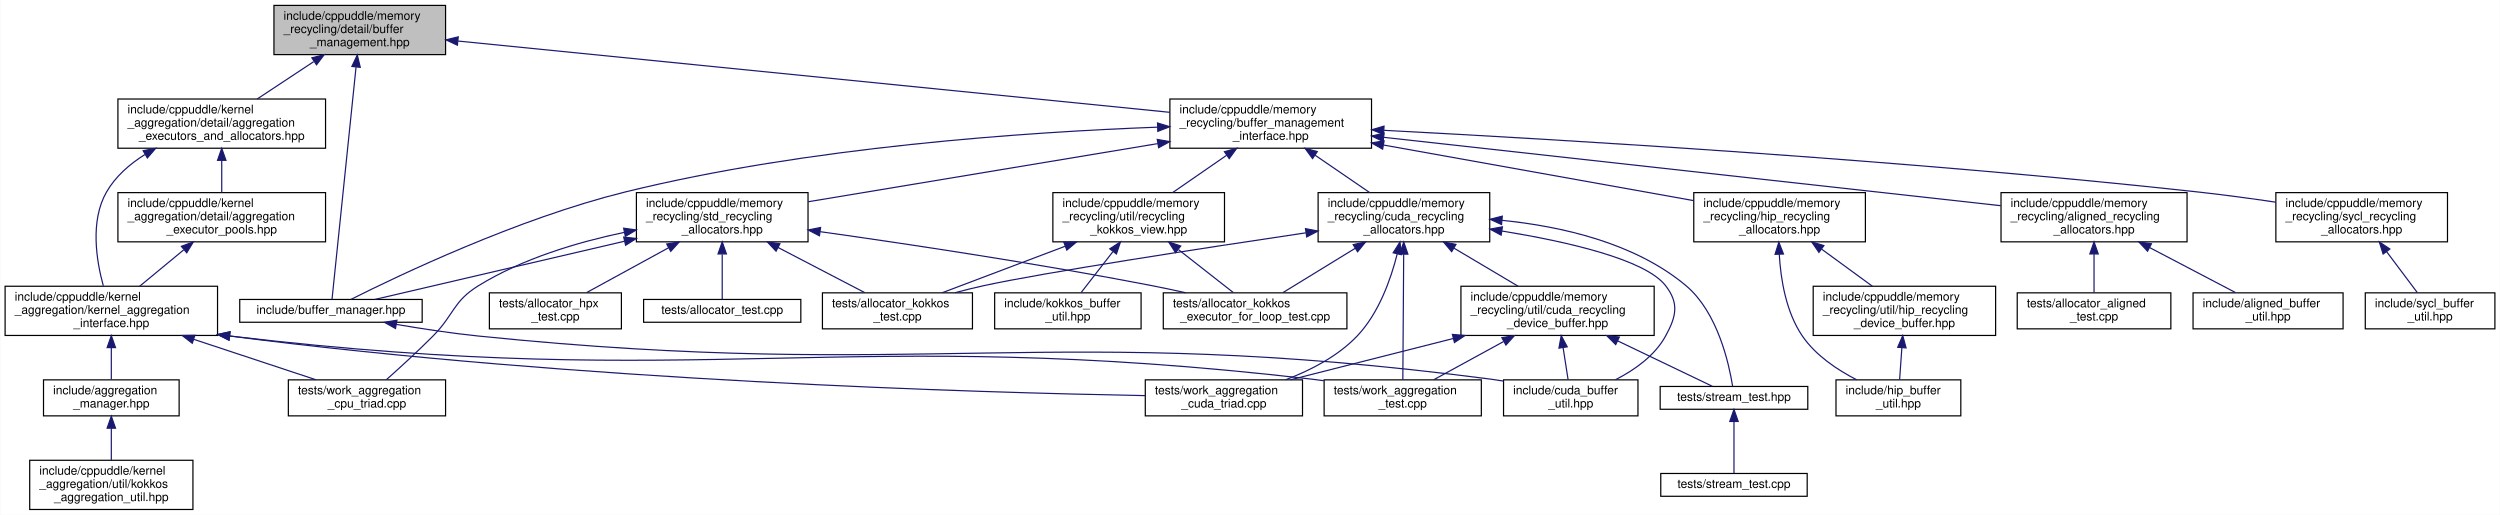
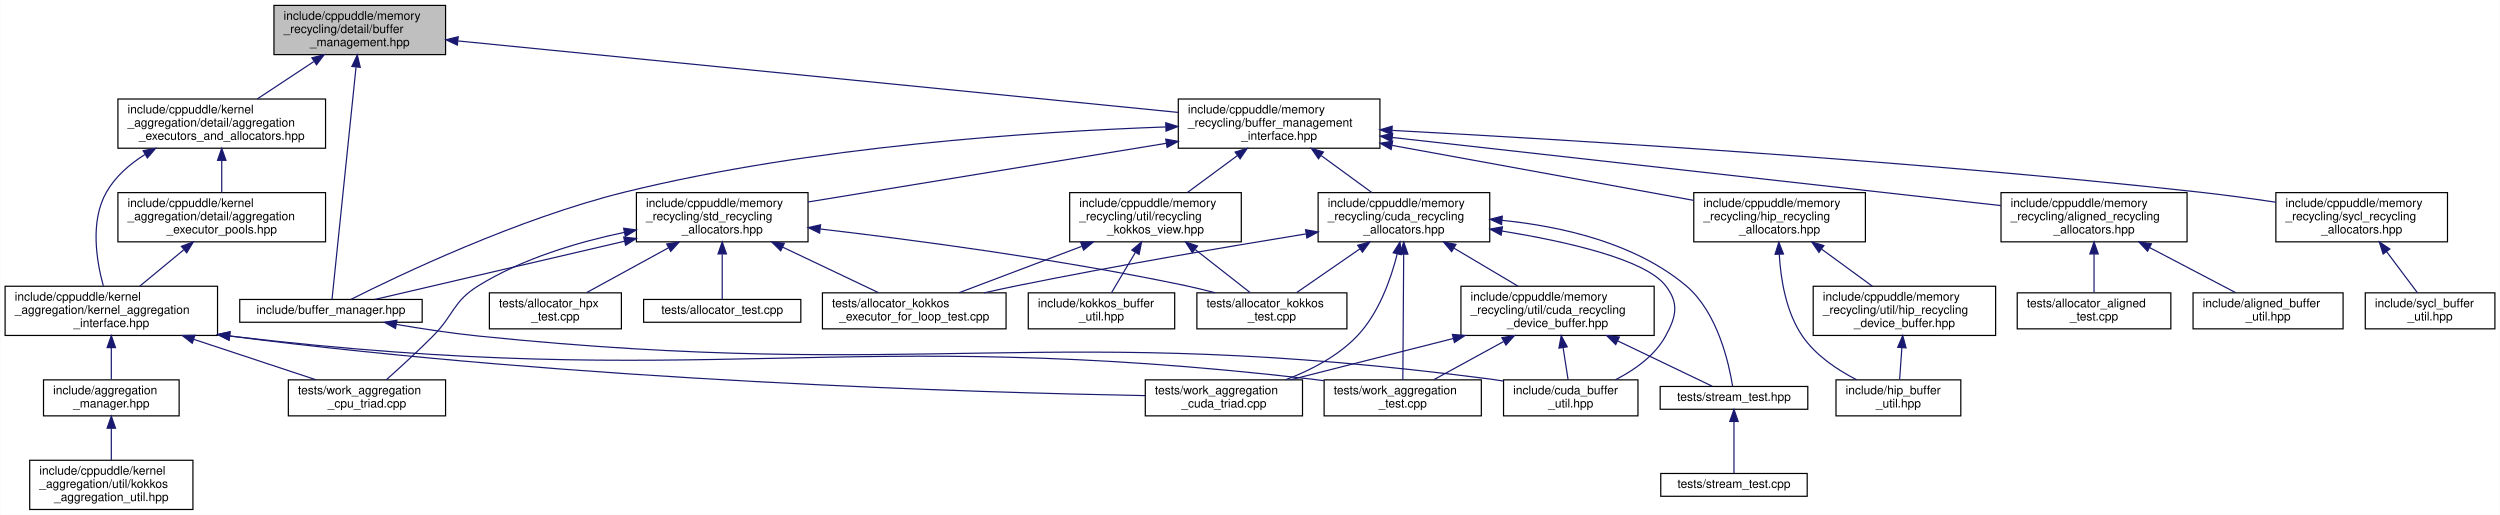
<svg xmlns="http://www.w3.org/2000/svg" xmlns:xlink="http://www.w3.org/1999/xlink" width="2083pt" height="429pt" viewBox="0.00 0.00 2082.50 429.00">
  <g id="graph0" class="graph" transform="scale(1 1) rotate(0) translate(4 425)">
    <polygon fill="white" stroke="transparent" points="-4,4 -4,-425 2078.5,-425 2078.5,4 -4,4" />
    <g id="node1" class="node">
      <g id="a_node1">
        <a xlink:title=" ">
          <polygon fill="#bfbfbf" stroke="black" points="224,-379.5 224,-420.5 367,-420.5 367,-379.5 224,-379.5" />
          <text text-anchor="start" x="232" y="-408.5" font-family="Helvetica,sans-Serif" font-size="10.00">include/cppuddle/memory</text>
          <text text-anchor="start" x="232" y="-397.5" font-family="Helvetica,sans-Serif" font-size="10.00">_recycling/detail/buffer</text>
          <text text-anchor="middle" x="295.5" y="-386.5" font-family="Helvetica,sans-Serif" font-size="10.00">_management.hpp</text>
        </a>
      </g>
    </g>
    <g id="node2" class="node">
      <g id="a_node2">
        <a xlink:href="buffer__manager_8hpp.html" target="_top" xlink:title=" ">
          <polygon fill="white" stroke="black" points="195.5,-156.5 195.5,-175.5 347.5,-175.5 347.5,-156.5 195.5,-156.5" />
          <text text-anchor="middle" x="271.5" y="-163.5" font-family="Helvetica,sans-Serif" font-size="10.00">include/buffer_manager.hpp</text>
        </a>
      </g>
    </g>
    <g id="edge1" class="edge">
      <path fill="none" stroke="midnightblue" d="M292.4,-369.02C286.88,-315.64 275.61,-206.78 272.38,-175.55" />
      <polygon fill="midnightblue" stroke="midnightblue" points="288.94,-369.63 293.45,-379.22 295.91,-368.91 288.94,-369.63" />
    </g>
    <g id="node4" class="node">
      <g id="a_node4">
        <a xlink:href="buffer__management__interface_8hpp.html" target="_top" xlink:title=" ">
-           <polygon fill="white" stroke="black" points="970.5,-301.5 970.5,-342.5 1138.5,-342.5 1138.5,-301.5 970.5,-301.5" />
-           <text text-anchor="start" x="978.5" y="-330.5" font-family="Helvetica,sans-Serif" font-size="10.00">include/cppuddle/memory</text>
-           <text text-anchor="start" x="978.5" y="-319.5" font-family="Helvetica,sans-Serif" font-size="10.00">_recycling/buffer_management</text>
-           <text text-anchor="middle" x="1054.5" y="-308.5" font-family="Helvetica,sans-Serif" font-size="10.00">_interface.hpp</text>
+           <polygon fill="white" stroke="black" points="977.5,-301.5 977.5,-342.5 1145.5,-342.5 1145.5,-301.5 977.5,-301.5" />
+           <text text-anchor="start" x="985.5" y="-330.5" font-family="Helvetica,sans-Serif" font-size="10.00">include/cppuddle/memory</text>
+           <text text-anchor="start" x="985.5" y="-319.5" font-family="Helvetica,sans-Serif" font-size="10.00">_recycling/buffer_management</text>
+           <text text-anchor="middle" x="1061.5" y="-308.5" font-family="Helvetica,sans-Serif" font-size="10.00">_interface.hpp</text>
        </a>
      </g>
    </g>
    <g id="edge3" class="edge">
-       <path fill="none" stroke="midnightblue" d="M377.43,-390.8C522.67,-376.25 823.79,-346.1 970.5,-331.41" />
-       <polygon fill="midnightblue" stroke="midnightblue" points="376.85,-387.34 367.25,-391.82 377.55,-394.3 376.85,-387.34" />
+       <path fill="none" stroke="midnightblue" d="M377.49,-390.87C524.04,-376.33 829.39,-346.03 977.43,-331.34" />
+       <polygon fill="midnightblue" stroke="midnightblue" points="376.82,-387.41 367.22,-391.88 377.52,-394.38 376.82,-387.41" />
    </g>
    <g id="node27" class="node">
      <g id="a_node27">
        <a xlink:href="aggregation__executors__and__allocators_8hpp.html" target="_top" xlink:title=" ">
          <polygon fill="white" stroke="black" points="94,-301.5 94,-342.5 267,-342.5 267,-301.5 94,-301.5" />
          <text text-anchor="start" x="102" y="-330.5" font-family="Helvetica,sans-Serif" font-size="10.00">include/cppuddle/kernel</text>
          <text text-anchor="start" x="102" y="-319.5" font-family="Helvetica,sans-Serif" font-size="10.00">_aggregation/detail/aggregation</text>
          <text text-anchor="middle" x="180.5" y="-308.5" font-family="Helvetica,sans-Serif" font-size="10.00">_executors_and_allocators.hpp</text>
        </a>
      </g>
    </g>
    <g id="edge38" class="edge">
      <path fill="none" stroke="midnightblue" d="M257.12,-373.64C241.76,-363.49 224.35,-351.98 210.01,-342.51" />
      <polygon fill="midnightblue" stroke="midnightblue" points="255.61,-376.83 265.88,-379.43 259.47,-370.99 255.61,-376.83" />
    </g>
    <g id="node3" class="node">
      <g id="a_node3">
        <a xlink:href="cuda__buffer__util_8hpp.html" target="_top" xlink:title=" ">
          <polygon fill="white" stroke="black" points="1248.5,-78.5 1248.5,-108.5 1360.5,-108.5 1360.5,-78.5 1248.5,-78.5" />
          <text text-anchor="start" x="1256.5" y="-96.5" font-family="Helvetica,sans-Serif" font-size="10.00">include/cuda_buffer</text>
          <text text-anchor="middle" x="1304.5" y="-85.5" font-family="Helvetica,sans-Serif" font-size="10.00">_util.hpp</text>
        </a>
      </g>
    </g>
    <g id="edge2" class="edge">
      <path fill="none" stroke="midnightblue" d="M325.88,-154.73C347.2,-151.08 371.93,-147.31 394.5,-145 768,-106.8 866.19,-157.46 1238.5,-109 1241.76,-108.58 1245.09,-108.07 1248.45,-107.51" />
      <polygon fill="midnightblue" stroke="midnightblue" points="325.28,-151.29 316.03,-156.45 326.48,-158.18 325.28,-151.29" />
    </g>
    <g id="edge4" class="edge">
-       <path fill="none" stroke="midnightblue" d="M960.06,-319.04C851.55,-314.99 668.85,-302.62 516.5,-265 427.1,-242.92 327.05,-195.1 288.19,-175.57" />
-       <polygon fill="midnightblue" stroke="midnightblue" points="960.2,-322.55 970.32,-319.41 960.45,-315.55 960.2,-322.55" />
+       <path fill="none" stroke="midnightblue" d="M967.11,-319.23C857.36,-315.35 671.44,-303.15 516.5,-265 427.09,-242.98 327.05,-195.13 288.19,-175.58" />
+       <polygon fill="midnightblue" stroke="midnightblue" points="967.06,-322.73 977.17,-319.57 967.29,-315.73 967.06,-322.73" />
    </g>
    <g id="node5" class="node">
      <g id="a_node5">
        <a xlink:href="aligned__recycling__allocators_8hpp.html" target="_top" xlink:title=" ">
          <polygon fill="white" stroke="black" points="1663,-223.5 1663,-264.5 1818,-264.5 1818,-223.5 1663,-223.5" />
          <text text-anchor="start" x="1671" y="-252.5" font-family="Helvetica,sans-Serif" font-size="10.00">include/cppuddle/memory</text>
          <text text-anchor="start" x="1671" y="-241.5" font-family="Helvetica,sans-Serif" font-size="10.00">_recycling/aligned_recycling</text>
          <text text-anchor="middle" x="1740.5" y="-230.5" font-family="Helvetica,sans-Serif" font-size="10.00">_allocators.hpp</text>
        </a>
      </g>
    </g>
    <g id="edge5" class="edge">
-       <path fill="none" stroke="midnightblue" d="M1148.66,-310.57C1285.32,-295.43 1536.12,-267.64 1662.84,-253.6" />
-       <polygon fill="midnightblue" stroke="midnightblue" points="1148.17,-307.1 1138.62,-311.68 1148.94,-314.06 1148.17,-307.1" />
+       <path fill="none" stroke="midnightblue" d="M1155.72,-310.45C1290.94,-295.32 1537.51,-267.72 1662.87,-253.69" />
+       <polygon fill="midnightblue" stroke="midnightblue" points="1155.33,-306.98 1145.78,-311.57 1156.11,-313.93 1155.33,-306.98" />
    </g>
    <g id="node8" class="node">
      <g id="a_node8">
        <a xlink:href="cuda__recycling__allocators_8hpp.html" target="_top" xlink:title=" ">
          <polygon fill="white" stroke="black" points="1094,-223.5 1094,-264.5 1237,-264.5 1237,-223.5 1094,-223.5" />
          <text text-anchor="start" x="1102" y="-252.5" font-family="Helvetica,sans-Serif" font-size="10.00">include/cppuddle/memory</text>
          <text text-anchor="start" x="1102" y="-241.5" font-family="Helvetica,sans-Serif" font-size="10.00">_recycling/cuda_recycling</text>
          <text text-anchor="middle" x="1165.5" y="-230.5" font-family="Helvetica,sans-Serif" font-size="10.00">_allocators.hpp</text>
        </a>
      </g>
    </g>
    <g id="edge8" class="edge">
-       <path fill="none" stroke="midnightblue" d="M1091.55,-295.64C1106.37,-285.49 1123.17,-273.98 1137.01,-264.51" />
-       <polygon fill="midnightblue" stroke="midnightblue" points="1089.36,-292.89 1083.09,-301.43 1093.31,-298.67 1089.36,-292.89" />
+       <path fill="none" stroke="midnightblue" d="M1096.6,-295.35C1110.39,-285.27 1125.96,-273.89 1138.81,-264.51" />
+       <polygon fill="midnightblue" stroke="midnightblue" points="1094.29,-292.7 1088.28,-301.43 1098.42,-298.35 1094.29,-292.7" />
    </g>
    <g id="node16" class="node">
      <g id="a_node16">
        <a xlink:href="std__recycling__allocators_8hpp.html" target="_top" xlink:title=" ">
          <polygon fill="white" stroke="black" points="526,-223.5 526,-264.5 669,-264.5 669,-223.5 526,-223.5" />
          <text text-anchor="start" x="534" y="-252.5" font-family="Helvetica,sans-Serif" font-size="10.00">include/cppuddle/memory</text>
          <text text-anchor="start" x="534" y="-241.5" font-family="Helvetica,sans-Serif" font-size="10.00">_recycling/std_recycling</text>
          <text text-anchor="middle" x="597.5" y="-230.5" font-family="Helvetica,sans-Serif" font-size="10.00">_allocators.hpp</text>
        </a>
      </g>
    </g>
    <g id="edge21" class="edge">
-       <path fill="none" stroke="midnightblue" d="M960.33,-305.34C873.85,-290.96 747.55,-269.95 669.06,-256.9" />
-       <polygon fill="midnightblue" stroke="midnightblue" points="959.97,-308.83 970.41,-307.02 961.12,-301.92 959.97,-308.83" />
+       <path fill="none" stroke="midnightblue" d="M967.46,-305.6C879.24,-291.15 749.2,-269.85 669.11,-256.73" />
+       <polygon fill="midnightblue" stroke="midnightblue" points="967.04,-309.07 977.47,-307.24 968.17,-302.17 967.04,-309.07" />
    </g>
    <g id="node20" class="node">
      <g id="a_node20">
        <a xlink:href="hip__recycling__allocators_8hpp.html" target="_top" xlink:title=" ">
          <polygon fill="white" stroke="black" points="1407,-223.5 1407,-264.5 1550,-264.5 1550,-223.5 1407,-223.5" />
          <text text-anchor="start" x="1415" y="-252.5" font-family="Helvetica,sans-Serif" font-size="10.00">include/cppuddle/memory</text>
          <text text-anchor="start" x="1415" y="-241.5" font-family="Helvetica,sans-Serif" font-size="10.00">_recycling/hip_recycling</text>
          <text text-anchor="middle" x="1478.5" y="-230.5" font-family="Helvetica,sans-Serif" font-size="10.00">_allocators.hpp</text>
        </a>
      </g>
    </g>
    <g id="edge28" class="edge">
-       <path fill="none" stroke="midnightblue" d="M1148.84,-304.09C1226.86,-290.1 1336.01,-270.54 1406.97,-257.82" />
-       <polygon fill="midnightblue" stroke="midnightblue" points="1147.75,-300.73 1138.52,-305.94 1148.98,-307.62 1147.75,-300.73" />
+       <path fill="none" stroke="midnightblue" d="M1155.72,-303.83C1231.92,-289.94 1337.61,-270.68 1406.99,-258.03" />
+       <polygon fill="midnightblue" stroke="midnightblue" points="1154.85,-300.43 1145.64,-305.67 1156.1,-307.32 1154.85,-300.43" />
    </g>
    <g id="node23" class="node">
      <g id="a_node23">
        <a xlink:href="sycl__recycling__allocators_8hpp.html" target="_top" xlink:title=" ">
          <polygon fill="white" stroke="black" points="1892,-223.5 1892,-264.5 2035,-264.5 2035,-223.5 1892,-223.5" />
          <text text-anchor="start" x="1900" y="-252.5" font-family="Helvetica,sans-Serif" font-size="10.00">include/cppuddle/memory</text>
          <text text-anchor="start" x="1900" y="-241.5" font-family="Helvetica,sans-Serif" font-size="10.00">_recycling/sycl_recycling</text>
          <text text-anchor="middle" x="1963.5" y="-230.5" font-family="Helvetica,sans-Serif" font-size="10.00">_allocators.hpp</text>
        </a>
      </g>
    </g>
    <g id="edge32" class="edge">
-       <path fill="none" stroke="midnightblue" d="M1149.01,-316.4C1294.89,-308.8 1583.57,-291.73 1827.5,-265 1848.49,-262.7 1871.23,-259.6 1891.99,-256.53" />
-       <polygon fill="midnightblue" stroke="midnightblue" points="1148.56,-312.92 1138.76,-316.93 1148.92,-319.91 1148.56,-312.92" />
+       <path fill="none" stroke="midnightblue" d="M1155.74,-316.33C1300.48,-308.66 1586.1,-291.54 1827.5,-265 1848.49,-262.69 1871.23,-259.59 1891.99,-256.52" />
+       <polygon fill="midnightblue" stroke="midnightblue" points="1155.36,-312.85 1145.56,-316.87 1155.73,-319.84 1155.36,-312.85" />
    </g>
    <g id="node25" class="node">
      <g id="a_node25">
        <a xlink:href="recycling__kokkos__view_8hpp.html" target="_top" xlink:title=" ">
-           <polygon fill="white" stroke="black" points="873,-223.5 873,-264.5 1016,-264.5 1016,-223.5 873,-223.5" />
-           <text text-anchor="start" x="881" y="-252.5" font-family="Helvetica,sans-Serif" font-size="10.00">include/cppuddle/memory</text>
-           <text text-anchor="start" x="881" y="-241.5" font-family="Helvetica,sans-Serif" font-size="10.00">_recycling/util/recycling</text>
-           <text text-anchor="middle" x="944.5" y="-230.5" font-family="Helvetica,sans-Serif" font-size="10.00">_kokkos_view.hpp</text>
+           <polygon fill="white" stroke="black" points="887,-223.5 887,-264.5 1030,-264.5 1030,-223.5 887,-223.5" />
+           <text text-anchor="start" x="895" y="-252.5" font-family="Helvetica,sans-Serif" font-size="10.00">include/cppuddle/memory</text>
+           <text text-anchor="start" x="895" y="-241.5" font-family="Helvetica,sans-Serif" font-size="10.00">_recycling/util/recycling</text>
+           <text text-anchor="middle" x="958.5" y="-230.5" font-family="Helvetica,sans-Serif" font-size="10.00">_kokkos_view.hpp</text>
        </a>
      </g>
    </g>
    <g id="edge34" class="edge">
-       <path fill="none" stroke="midnightblue" d="M1017.79,-295.64C1003.1,-285.49 986.45,-273.98 972.73,-264.51" />
-       <polygon fill="midnightblue" stroke="midnightblue" points="1015.96,-298.62 1026.17,-301.43 1019.93,-292.86 1015.96,-298.62" />
+       <path fill="none" stroke="midnightblue" d="M1026.74,-295.35C1013.08,-285.27 997.66,-273.89 984.94,-264.51" />
+       <polygon fill="midnightblue" stroke="midnightblue" points="1024.85,-298.31 1034.97,-301.43 1029.01,-292.67 1024.85,-298.31" />
    </g>
    <g id="node6" class="node">
      <g id="a_node6">
        <a xlink:href="aligned__buffer__util_8hpp.html" target="_top" xlink:title=" ">
          <polygon fill="white" stroke="black" points="1823,-151 1823,-181 1948,-181 1948,-151 1823,-151" />
          <text text-anchor="start" x="1831" y="-169" font-family="Helvetica,sans-Serif" font-size="10.00">include/aligned_buffer</text>
          <text text-anchor="middle" x="1885.5" y="-158" font-family="Helvetica,sans-Serif" font-size="10.00">_util.hpp</text>
        </a>
      </g>
    </g>
    <g id="edge6" class="edge">
      <path fill="none" stroke="midnightblue" d="M1786.97,-218.64C1810.53,-206.3 1838.31,-191.73 1858.36,-181.23" />
      <polygon fill="midnightblue" stroke="midnightblue" points="1785.07,-215.69 1777.84,-223.43 1788.32,-221.89 1785.07,-215.69" />
    </g>
    <g id="node7" class="node">
      <g id="a_node7">
        <a xlink:href="allocator__aligned__test_8cpp.html" target="_top" xlink:title=" ">
          <polygon fill="white" stroke="black" points="1676.5,-151 1676.5,-181 1804.5,-181 1804.5,-151 1676.5,-151" />
          <text text-anchor="start" x="1684.5" y="-169" font-family="Helvetica,sans-Serif" font-size="10.00">tests/allocator_aligned</text>
          <text text-anchor="middle" x="1740.5" y="-158" font-family="Helvetica,sans-Serif" font-size="10.00">_test.cpp</text>
        </a>
      </g>
    </g>
    <g id="edge7" class="edge">
      <path fill="none" stroke="midnightblue" d="M1740.5,-213.28C1740.5,-202.25 1740.5,-190.25 1740.5,-181.23" />
      <polygon fill="midnightblue" stroke="midnightblue" points="1737,-213.43 1740.5,-223.43 1744,-213.43 1737,-213.43" />
    </g>
    <g id="edge15" class="edge">
      <path fill="none" stroke="midnightblue" d="M1247.21,-232.51C1301.79,-223.64 1366.56,-208.84 1383.5,-187 1394.94,-172.25 1392.47,-161.37 1383.5,-145 1374.51,-128.58 1357.65,-116.72 1341.81,-108.64" />
      <polygon fill="midnightblue" stroke="midnightblue" points="1246.49,-229.08 1237.16,-234.1 1247.58,-236 1246.49,-229.08" />
    </g>
    <g id="node9" class="node">
      <g id="a_node9">
        <a xlink:href="cuda__recycling__device__buffer_8hpp.html" target="_top" xlink:title="Contains a RAII wrappers for CUDA device buffers. Intended to be used with the recycling allocators b...">
          <polygon fill="white" stroke="black" points="1213,-145.5 1213,-186.5 1374,-186.5 1374,-145.5 1213,-145.5" />
          <text text-anchor="start" x="1221" y="-174.5" font-family="Helvetica,sans-Serif" font-size="10.00">include/cppuddle/memory</text>
          <text text-anchor="start" x="1221" y="-163.5" font-family="Helvetica,sans-Serif" font-size="10.00">_recycling/util/cuda_recycling</text>
          <text text-anchor="middle" x="1293.5" y="-152.5" font-family="Helvetica,sans-Serif" font-size="10.00">_device_buffer.hpp</text>
        </a>
      </g>
    </g>
    <g id="edge9" class="edge">
      <path fill="none" stroke="midnightblue" d="M1207.26,-218.2C1224.59,-207.92 1244.39,-196.16 1260.65,-186.51" />
      <polygon fill="midnightblue" stroke="midnightblue" points="1205.27,-215.31 1198.46,-223.43 1208.85,-221.33 1205.27,-215.31" />
    </g>
    <g id="node10" class="node">
      <g id="a_node10">
        <a xlink:href="stream__test_8hpp.html" target="_top" xlink:title=" ">
          <polygon fill="white" stroke="black" points="1379,-84 1379,-103 1502,-103 1502,-84 1379,-84" />
          <text text-anchor="middle" x="1440.5" y="-91" font-family="Helvetica,sans-Serif" font-size="10.00">tests/stream_test.hpp</text>
        </a>
      </g>
    </g>
    <g id="edge18" class="edge">
      <path fill="none" stroke="midnightblue" d="M1247.22,-241.41C1296.59,-236.45 1357.97,-222.7 1400.5,-187 1427.03,-164.73 1436.45,-121.57 1439.36,-103.16" />
      <polygon fill="midnightblue" stroke="midnightblue" points="1246.85,-237.93 1237.2,-242.31 1247.47,-244.9 1246.85,-237.93" />
    </g>
    <g id="node12" class="node">
      <g id="a_node12">
        <a xlink:href="work__aggregation__cuda__triad_8cpp.html" target="_top" xlink:title=" ">
          <polygon fill="white" stroke="black" points="950,-78.5 950,-108.5 1081,-108.5 1081,-78.5 950,-78.5" />
          <text text-anchor="start" x="958" y="-96.5" font-family="Helvetica,sans-Serif" font-size="10.00">tests/work_aggregation</text>
          <text text-anchor="middle" x="1015.5" y="-85.5" font-family="Helvetica,sans-Serif" font-size="10.00">_cuda_triad.cpp</text>
        </a>
      </g>
    </g>
    <g id="edge19" class="edge">
      <path fill="none" stroke="midnightblue" d="M1159.93,-213.5C1154.57,-192.18 1144.52,-163.91 1126.5,-145 1110.43,-128.14 1087.68,-116.45 1066.95,-108.59" />
      <polygon fill="midnightblue" stroke="midnightblue" points="1156.54,-214.38 1162.2,-223.34 1163.36,-212.81 1156.54,-214.38" />
    </g>
    <g id="node13" class="node">
      <g id="a_node13">
        <a xlink:href="work__aggregation__test_8cpp.html" target="_top" xlink:title=" ">
          <polygon fill="white" stroke="black" points="1099,-78.5 1099,-108.5 1230,-108.5 1230,-78.5 1099,-78.5" />
          <text text-anchor="start" x="1107" y="-96.5" font-family="Helvetica,sans-Serif" font-size="10.00">tests/work_aggregation</text>
          <text text-anchor="middle" x="1164.5" y="-85.5" font-family="Helvetica,sans-Serif" font-size="10.00">_test.cpp</text>
        </a>
      </g>
    </g>
    <g id="edge20" class="edge">
      <path fill="none" stroke="midnightblue" d="M1165.3,-213.22C1165.09,-181.42 1164.76,-132.4 1164.59,-108.53" />
      <polygon fill="midnightblue" stroke="midnightblue" points="1161.8,-213.3 1165.37,-223.28 1168.8,-213.26 1161.8,-213.3" />
    </g>
    <g id="node14" class="node">
      <g id="a_node14">
-         <a xlink:href="allocator__kokkos__executor__for__loop__test_8cpp.html" target="_top" xlink:title=" ">
-           <polygon fill="white" stroke="black" points="965,-151 965,-181 1118,-181 1118,-151 965,-151" />
-           <text text-anchor="start" x="973" y="-169" font-family="Helvetica,sans-Serif" font-size="10.00">tests/allocator_kokkos</text>
-           <text text-anchor="middle" x="1041.5" y="-158" font-family="Helvetica,sans-Serif" font-size="10.00">_executor_for_loop_test.cpp</text>
+         <a xlink:href="allocator__kokkos__test_8cpp.html" target="_top" xlink:title=" ">
+           <polygon fill="white" stroke="black" points="993,-151 993,-181 1118,-181 1118,-151 993,-151" />
+           <text text-anchor="start" x="1001" y="-169" font-family="Helvetica,sans-Serif" font-size="10.00">tests/allocator_kokkos</text>
+           <text text-anchor="middle" x="1055.5" y="-158" font-family="Helvetica,sans-Serif" font-size="10.00">_test.cpp</text>
        </a>
      </g>
    </g>
    <g id="edge16" class="edge">
-       <path fill="none" stroke="midnightblue" d="M1124.96,-218.15C1104.99,-205.91 1081.63,-191.59 1064.71,-181.23" />
-       <polygon fill="midnightblue" stroke="midnightblue" points="1123.21,-221.19 1133.57,-223.43 1126.87,-215.22 1123.21,-221.19" />
+       <path fill="none" stroke="midnightblue" d="M1128.82,-217.66C1111.26,-205.53 1090.89,-191.45 1076.09,-181.23" />
+       <polygon fill="midnightblue" stroke="midnightblue" points="1126.96,-220.62 1137.17,-223.43 1130.93,-214.86 1126.96,-220.62" />
    </g>
    <g id="node15" class="node">
      <g id="a_node15">
-         <a xlink:href="allocator__kokkos__test_8cpp.html" target="_top" xlink:title=" ">
-           <polygon fill="white" stroke="black" points="681,-151 681,-181 806,-181 806,-151 681,-151" />
+         <a xlink:href="allocator__kokkos__executor__for__loop__test_8cpp.html" target="_top" xlink:title=" ">
+           <polygon fill="white" stroke="black" points="681,-151 681,-181 834,-181 834,-151 681,-151" />
          <text text-anchor="start" x="689" y="-169" font-family="Helvetica,sans-Serif" font-size="10.00">tests/allocator_kokkos</text>
-           <text text-anchor="middle" x="743.5" y="-158" font-family="Helvetica,sans-Serif" font-size="10.00">_test.cpp</text>
+           <text text-anchor="middle" x="757.5" y="-158" font-family="Helvetica,sans-Serif" font-size="10.00">_executor_for_loop_test.cpp</text>
        </a>
      </g>
    </g>
    <g id="edge17" class="edge">
-       <path fill="none" stroke="midnightblue" d="M1083.78,-231.01C996.87,-218.07 865.24,-197.85 815.5,-187 807.64,-185.29 799.37,-183.23 791.34,-181.1" />
-       <polygon fill="midnightblue" stroke="midnightblue" points="1083.47,-234.5 1093.88,-232.51 1084.5,-227.58 1083.47,-234.5" />
+       <path fill="none" stroke="midnightblue" d="M1083.76,-230.09C1018.54,-219.47 924.92,-203.53 843.5,-187 834.49,-185.17 824.97,-183.1 815.69,-181" />
+       <polygon fill="midnightblue" stroke="midnightblue" points="1083.55,-233.6 1093.98,-231.75 1084.67,-226.69 1083.55,-233.6" />
    </g>
    <g id="edge10" class="edge">
      <path fill="none" stroke="midnightblue" d="M1298.12,-135.38C1299.55,-126.21 1301.06,-116.53 1302.25,-108.89" />
      <polygon fill="midnightblue" stroke="midnightblue" points="1294.65,-134.94 1296.56,-145.36 1301.56,-136.02 1294.65,-134.94" />
    </g>
    <g id="edge11" class="edge">
      <path fill="none" stroke="midnightblue" d="M1343.48,-141.03C1370.75,-127.95 1402.83,-112.56 1422.42,-103.17" />
      <polygon fill="midnightblue" stroke="midnightblue" points="1341.95,-137.88 1334.45,-145.36 1344.98,-144.19 1341.95,-137.88" />
    </g>
    <g id="edge13" class="edge">
      <path fill="none" stroke="midnightblue" d="M1206.54,-142.95C1162.3,-131.73 1109.83,-118.42 1071.09,-108.6" />
      <polygon fill="midnightblue" stroke="midnightblue" points="1205.88,-146.39 1216.43,-145.46 1207.6,-139.6 1205.88,-146.39" />
    </g>
    <g id="edge14" class="edge">
      <path fill="none" stroke="midnightblue" d="M1248.56,-140.44C1229.12,-129.82 1207.07,-117.76 1190.43,-108.67" />
      <polygon fill="midnightblue" stroke="midnightblue" points="1247.11,-143.64 1257.57,-145.36 1250.47,-137.49 1247.11,-143.64" />
    </g>
    <g id="node11" class="node">
      <g id="a_node11">
        <a xlink:href="stream__test_8cpp.html" target="_top" xlink:title=" ">
          <polygon fill="white" stroke="black" points="1379.5,-11.5 1379.5,-30.5 1501.5,-30.5 1501.5,-11.5 1379.5,-11.5" />
          <text text-anchor="middle" x="1440.5" y="-18.5" font-family="Helvetica,sans-Serif" font-size="10.00">tests/stream_test.cpp</text>
        </a>
      </g>
    </g>
    <g id="edge12" class="edge">
      <path fill="none" stroke="midnightblue" d="M1440.5,-73.44C1440.5,-59.53 1440.5,-41.32 1440.5,-30.72" />
      <polygon fill="midnightblue" stroke="midnightblue" points="1437,-73.86 1440.5,-83.86 1444,-73.86 1437,-73.86" />
    </g>
    <g id="edge22" class="edge">
      <path fill="none" stroke="midnightblue" d="M515.89,-223.97C449.21,-208.43 358.07,-187.18 308.06,-175.52" />
      <polygon fill="midnightblue" stroke="midnightblue" points="515.42,-227.46 525.96,-226.32 517.01,-220.64 515.42,-227.46" />
    </g>
    <g id="edge24" class="edge">
-       <path fill="none" stroke="midnightblue" d="M679.11,-231.97C751.86,-221.73 861.13,-205.33 955.5,-187 964.68,-185.22 974.37,-183.15 983.8,-181.03" />
-       <polygon fill="midnightblue" stroke="midnightblue" points="678.51,-228.52 669.09,-233.38 679.48,-235.46 678.51,-228.52" />
+       <path fill="none" stroke="midnightblue" d="M679.43,-234.17C757.93,-224.99 879.5,-208.9 983.5,-187 991.5,-185.32 999.92,-183.25 1008.07,-181.09" />
+       <polygon fill="midnightblue" stroke="midnightblue" points="678.65,-230.74 669.12,-235.37 679.46,-237.69 678.65,-230.74" />
    </g>
    <g id="edge25" class="edge">
-       <path fill="none" stroke="midnightblue" d="M643.98,-218.81C667.76,-206.43 695.9,-191.78 716.17,-181.23" />
-       <polygon fill="midnightblue" stroke="midnightblue" points="642.35,-215.71 635.1,-223.43 645.58,-221.92 642.35,-215.71" />
+       <path fill="none" stroke="midnightblue" d="M647.75,-219.13C673.96,-206.68 705.14,-191.87 727.55,-181.23" />
+       <polygon fill="midnightblue" stroke="midnightblue" points="646.24,-215.98 638.7,-223.43 649.24,-222.3 646.24,-215.98" />
    </g>
    <g id="node17" class="node">
      <g id="a_node17">
        <a xlink:href="allocator__hpx__test_8cpp.html" target="_top" xlink:title=" ">
          <polygon fill="white" stroke="black" points="403.5,-151 403.5,-181 513.5,-181 513.5,-151 403.5,-151" />
          <text text-anchor="start" x="411.5" y="-169" font-family="Helvetica,sans-Serif" font-size="10.00">tests/allocator_hpx</text>
          <text text-anchor="middle" x="458.5" y="-158" font-family="Helvetica,sans-Serif" font-size="10.00">_test.cpp</text>
        </a>
      </g>
    </g>
    <g id="edge23" class="edge">
      <path fill="none" stroke="midnightblue" d="M552.65,-218.48C530.14,-206.17 503.65,-191.69 484.52,-181.23" />
      <polygon fill="midnightblue" stroke="midnightblue" points="551.25,-221.7 561.7,-223.43 554.61,-215.56 551.25,-221.7" />
    </g>
    <g id="node18" class="node">
      <g id="a_node18">
        <a xlink:href="allocator__test_8cpp.html" target="_top" xlink:title=" ">
          <polygon fill="white" stroke="black" points="532,-156.5 532,-175.5 663,-175.5 663,-156.5 532,-156.5" />
          <text text-anchor="middle" x="597.5" y="-163.5" font-family="Helvetica,sans-Serif" font-size="10.00">tests/allocator_test.cpp</text>
        </a>
      </g>
    </g>
    <g id="edge26" class="edge">
      <path fill="none" stroke="midnightblue" d="M597.5,-213.05C597.5,-199.56 597.5,-184.65 597.5,-175.55" />
      <polygon fill="midnightblue" stroke="midnightblue" points="594,-213.43 597.5,-223.43 601,-213.43 594,-213.43" />
    </g>
    <g id="node19" class="node">
      <g id="a_node19">
        <a xlink:href="work__aggregation__cpu__triad_8cpp.html" target="_top" xlink:title=" ">
          <polygon fill="white" stroke="black" points="236,-78.5 236,-108.5 367,-108.5 367,-78.5 236,-78.5" />
          <text text-anchor="start" x="244" y="-96.5" font-family="Helvetica,sans-Serif" font-size="10.00">tests/work_aggregation</text>
          <text text-anchor="middle" x="301.5" y="-85.5" font-family="Helvetica,sans-Serif" font-size="10.00">_cpu_triad.cpp</text>
        </a>
      </g>
    </g>
    <g id="edge27" class="edge">
      <path fill="none" stroke="midnightblue" d="M515.65,-231.35C476.84,-223.18 431.07,-209.54 394.5,-187 373.07,-173.79 374.23,-162.87 356.5,-145 343.9,-132.3 328.9,-118.62 317.75,-108.7" />
      <polygon fill="midnightblue" stroke="midnightblue" points="515.39,-234.87 525.88,-233.41 516.77,-228.01 515.39,-234.87" />
    </g>
    <g id="node21" class="node">
      <g id="a_node21">
        <a xlink:href="hip__recycling__device__buffer_8hpp.html" target="_top" xlink:title=" ">
          <polygon fill="white" stroke="black" points="1506.5,-145.5 1506.5,-186.5 1658.5,-186.5 1658.5,-145.5 1506.5,-145.5" />
          <text text-anchor="start" x="1514.5" y="-174.5" font-family="Helvetica,sans-Serif" font-size="10.00">include/cppuddle/memory</text>
          <text text-anchor="start" x="1514.5" y="-163.5" font-family="Helvetica,sans-Serif" font-size="10.00">_recycling/util/hip_recycling</text>
          <text text-anchor="middle" x="1582.5" y="-152.5" font-family="Helvetica,sans-Serif" font-size="10.00">_device_buffer.hpp</text>
        </a>
      </g>
    </g>
    <g id="edge29" class="edge">
      <path fill="none" stroke="midnightblue" d="M1513.6,-217.35C1527.39,-207.27 1542.96,-195.89 1555.81,-186.51" />
      <polygon fill="midnightblue" stroke="midnightblue" points="1511.29,-214.7 1505.28,-223.43 1515.42,-220.35 1511.29,-214.7" />
    </g>
    <g id="node22" class="node">
      <g id="a_node22">
        <a xlink:href="hip__buffer__util_8hpp.html" target="_top" xlink:title=" ">
          <polygon fill="white" stroke="black" points="1525.5,-78.5 1525.5,-108.5 1629.5,-108.5 1629.5,-78.5 1525.5,-78.5" />
          <text text-anchor="start" x="1533.5" y="-96.5" font-family="Helvetica,sans-Serif" font-size="10.00">include/hip_buffer</text>
          <text text-anchor="middle" x="1577.5" y="-85.5" font-family="Helvetica,sans-Serif" font-size="10.00">_util.hpp</text>
        </a>
      </g>
    </g>
    <g id="edge31" class="edge">
      <path fill="none" stroke="midnightblue" d="M1478.24,-213.06C1479.43,-192.33 1483.84,-164.98 1497.5,-145 1508.53,-128.86 1526.59,-116.82 1542.76,-108.55" />
      <polygon fill="midnightblue" stroke="midnightblue" points="1474.74,-213.1 1477.88,-223.22 1481.73,-213.35 1474.74,-213.1" />
    </g>
    <g id="edge30" class="edge">
      <path fill="none" stroke="midnightblue" d="M1580.4,-135.38C1579.75,-126.21 1579.06,-116.53 1578.52,-108.89" />
      <polygon fill="midnightblue" stroke="midnightblue" points="1576.91,-135.63 1581.11,-145.36 1583.89,-135.14 1576.91,-135.63" />
    </g>
    <g id="node24" class="node">
      <g id="a_node24">
        <a xlink:href="sycl__buffer__util_8hpp.html" target="_top" xlink:title=" ">
          <polygon fill="white" stroke="black" points="1966.5,-151 1966.5,-181 2074.5,-181 2074.5,-151 1966.5,-151" />
          <text text-anchor="start" x="1974.5" y="-169" font-family="Helvetica,sans-Serif" font-size="10.00">include/sycl_buffer</text>
          <text text-anchor="middle" x="2020.5" y="-158" font-family="Helvetica,sans-Serif" font-size="10.00">_util.hpp</text>
        </a>
      </g>
    </g>
    <g id="edge33" class="edge">
      <path fill="none" stroke="midnightblue" d="M1984.26,-215.32C1992.94,-203.75 2002.65,-190.8 2009.83,-181.23" />
      <polygon fill="midnightblue" stroke="midnightblue" points="1981.38,-213.33 1978.18,-223.43 1986.98,-217.53 1981.38,-213.33" />
    </g>
    <g id="edge36" class="edge">
-       <path fill="none" stroke="midnightblue" d="M977.69,-216.99C992.98,-205.02 1010.53,-191.27 1023.34,-181.23" />
-       <polygon fill="midnightblue" stroke="midnightblue" points="975.19,-214.51 969.48,-223.43 979.51,-220.02 975.19,-214.51" />
+       <path fill="none" stroke="midnightblue" d="M991.69,-216.99C1006.98,-205.02 1024.53,-191.27 1037.34,-181.23" />
+       <polygon fill="midnightblue" stroke="midnightblue" points="989.19,-214.51 983.48,-223.43 993.51,-220.02 989.19,-214.51" />
    </g>
    <g id="edge37" class="edge">
-       <path fill="none" stroke="midnightblue" d="M883.07,-219.77C849.68,-207.15 809.47,-191.94 780.81,-181.11" />
-       <polygon fill="midnightblue" stroke="midnightblue" points="882.15,-223.17 892.74,-223.43 884.62,-216.62 882.15,-223.17" />
+       <path fill="none" stroke="midnightblue" d="M897.07,-219.77C863.68,-207.15 823.47,-191.94 794.81,-181.11" />
+       <polygon fill="midnightblue" stroke="midnightblue" points="896.15,-223.17 906.74,-223.43 898.62,-216.62 896.15,-223.17" />
    </g>
    <g id="node26" class="node">
      <g id="a_node26">
        <a xlink:href="kokkos__buffer__util_8hpp.html" target="_top" xlink:title=" ">
-           <polygon fill="white" stroke="black" points="824.5,-151 824.5,-181 946.5,-181 946.5,-151 824.5,-151" />
-           <text text-anchor="start" x="832.5" y="-169" font-family="Helvetica,sans-Serif" font-size="10.00">include/kokkos_buffer</text>
-           <text text-anchor="middle" x="885.5" y="-158" font-family="Helvetica,sans-Serif" font-size="10.00">_util.hpp</text>
+           <polygon fill="white" stroke="black" points="852.5,-151 852.5,-181 974.5,-181 974.5,-151 852.5,-151" />
+           <text text-anchor="start" x="860.5" y="-169" font-family="Helvetica,sans-Serif" font-size="10.00">include/kokkos_buffer</text>
+           <text text-anchor="middle" x="913.5" y="-158" font-family="Helvetica,sans-Serif" font-size="10.00">_util.hpp</text>
        </a>
      </g>
    </g>
    <g id="edge35" class="edge">
-       <path fill="none" stroke="midnightblue" d="M923.01,-215.32C914.03,-203.75 903.98,-190.8 896.54,-181.23" />
-       <polygon fill="midnightblue" stroke="midnightblue" points="920.41,-217.68 929.31,-223.43 925.94,-213.38 920.41,-217.68" />
+       <path fill="none" stroke="midnightblue" d="M941.71,-214.64C934.96,-203.25 927.48,-190.62 921.92,-181.23" />
+       <polygon fill="midnightblue" stroke="midnightblue" points="938.8,-216.61 946.91,-223.43 944.83,-213.04 938.8,-216.61" />
    </g>
    <g id="node28" class="node">
      <g id="a_node28">
        <a xlink:href="aggregation__executor__pools_8hpp.html" target="_top" xlink:title=" ">
          <polygon fill="white" stroke="black" points="94,-223.5 94,-264.5 267,-264.5 267,-223.5 94,-223.5" />
          <text text-anchor="start" x="102" y="-252.5" font-family="Helvetica,sans-Serif" font-size="10.00">include/cppuddle/kernel</text>
          <text text-anchor="start" x="102" y="-241.5" font-family="Helvetica,sans-Serif" font-size="10.00">_aggregation/detail/aggregation</text>
          <text text-anchor="middle" x="180.5" y="-230.5" font-family="Helvetica,sans-Serif" font-size="10.00">_executor_pools.hpp</text>
        </a>
      </g>
    </g>
    <g id="edge39" class="edge">
      <path fill="none" stroke="midnightblue" d="M180.5,-291.3C180.5,-282.3 180.5,-272.65 180.5,-264.51" />
      <polygon fill="midnightblue" stroke="midnightblue" points="177,-291.43 180.5,-301.43 184,-291.43 177,-291.43" />
    </g>
    <g id="node29" class="node">
      <g id="a_node29">
        <a xlink:href="kernel__aggregation__interface_8hpp.html" target="_top" xlink:title=" ">
          <polygon fill="white" stroke="black" points="0,-145.5 0,-186.5 177,-186.5 177,-145.5 0,-145.5" />
          <text text-anchor="start" x="8" y="-174.5" font-family="Helvetica,sans-Serif" font-size="10.00">include/cppuddle/kernel</text>
          <text text-anchor="start" x="8" y="-163.5" font-family="Helvetica,sans-Serif" font-size="10.00">_aggregation/kernel_aggregation</text>
          <text text-anchor="middle" x="88.5" y="-152.5" font-family="Helvetica,sans-Serif" font-size="10.00">_interface.hpp</text>
        </a>
      </g>
    </g>
    <g id="edge46" class="edge">
      <path fill="none" stroke="midnightblue" d="M116.48,-296.23C103.71,-288.24 91.96,-277.98 84.5,-265 70.68,-240.93 76.08,-207.78 81.83,-186.87" />
      <polygon fill="midnightblue" stroke="midnightblue" points="115.02,-299.43 125.43,-301.41 118.53,-293.37 115.02,-299.43" />
    </g>
    <g id="edge40" class="edge">
      <path fill="none" stroke="midnightblue" d="M148.76,-216.78C136.73,-206.84 123.26,-195.72 112.11,-186.51" />
      <polygon fill="midnightblue" stroke="midnightblue" points="146.87,-219.76 156.81,-223.43 151.33,-214.36 146.87,-219.76" />
    </g>
    <g id="edge44" class="edge">
      <path fill="none" stroke="midnightblue" d="M187.36,-145C476.96,-107.53 811.02,-97.89 949.91,-95.37" />
      <polygon fill="midnightblue" stroke="midnightblue" points="186.54,-141.57 177.08,-146.34 187.45,-148.52 186.54,-141.57" />
    </g>
    <g id="edge45" class="edge">
      <path fill="none" stroke="midnightblue" d="M187.17,-145.05C587,-97.65 693.83,-154.87 1089.5,-109 1092.53,-108.65 1095.62,-108.24 1098.74,-107.8" />
      <polygon fill="midnightblue" stroke="midnightblue" points="186.58,-141.59 177.07,-146.26 187.41,-148.54 186.58,-141.59" />
    </g>
    <g id="edge43" class="edge">
      <path fill="none" stroke="midnightblue" d="M157.27,-142.24C190.71,-131.17 229.85,-118.22 258.91,-108.6" />
      <polygon fill="midnightblue" stroke="midnightblue" points="155.94,-138.99 147.55,-145.46 158.14,-145.64 155.94,-138.99" />
    </g>
    <g id="node30" class="node">
      <g id="a_node30">
        <a xlink:href="aggregation__manager_8hpp.html" target="_top" xlink:title=" ">
          <polygon fill="white" stroke="black" points="32,-78.5 32,-108.5 145,-108.5 145,-78.5 32,-78.5" />
          <text text-anchor="start" x="40" y="-96.5" font-family="Helvetica,sans-Serif" font-size="10.00">include/aggregation</text>
          <text text-anchor="middle" x="88.5" y="-85.5" font-family="Helvetica,sans-Serif" font-size="10.00">_manager.hpp</text>
        </a>
      </g>
    </g>
    <g id="edge41" class="edge">
      <path fill="none" stroke="midnightblue" d="M88.5,-135.08C88.5,-126.01 88.5,-116.45 88.5,-108.89" />
      <polygon fill="midnightblue" stroke="midnightblue" points="85,-135.36 88.5,-145.36 92,-135.36 85,-135.36" />
    </g>
    <g id="node31" class="node">
      <g id="a_node31">
        <a xlink:href="kokkos__aggregation__util_8hpp.html" target="_top" xlink:title=" ">
          <polygon fill="white" stroke="black" points="20.5,-0.5 20.5,-41.5 156.5,-41.5 156.5,-0.5 20.5,-0.5" />
          <text text-anchor="start" x="28.5" y="-29.5" font-family="Helvetica,sans-Serif" font-size="10.00">include/cppuddle/kernel</text>
          <text text-anchor="start" x="28.5" y="-18.5" font-family="Helvetica,sans-Serif" font-size="10.00">_aggregation/util/kokkos</text>
          <text text-anchor="middle" x="88.5" y="-7.5" font-family="Helvetica,sans-Serif" font-size="10.00">_aggregation_util.hpp</text>
        </a>
      </g>
    </g>
    <g id="edge42" class="edge">
      <path fill="none" stroke="midnightblue" d="M88.5,-67.98C88.5,-59.35 88.5,-49.76 88.5,-41.59" />
      <polygon fill="midnightblue" stroke="midnightblue" points="85,-68.23 88.5,-78.23 92,-68.23 85,-68.23" />
    </g>
  </g>
</svg>
